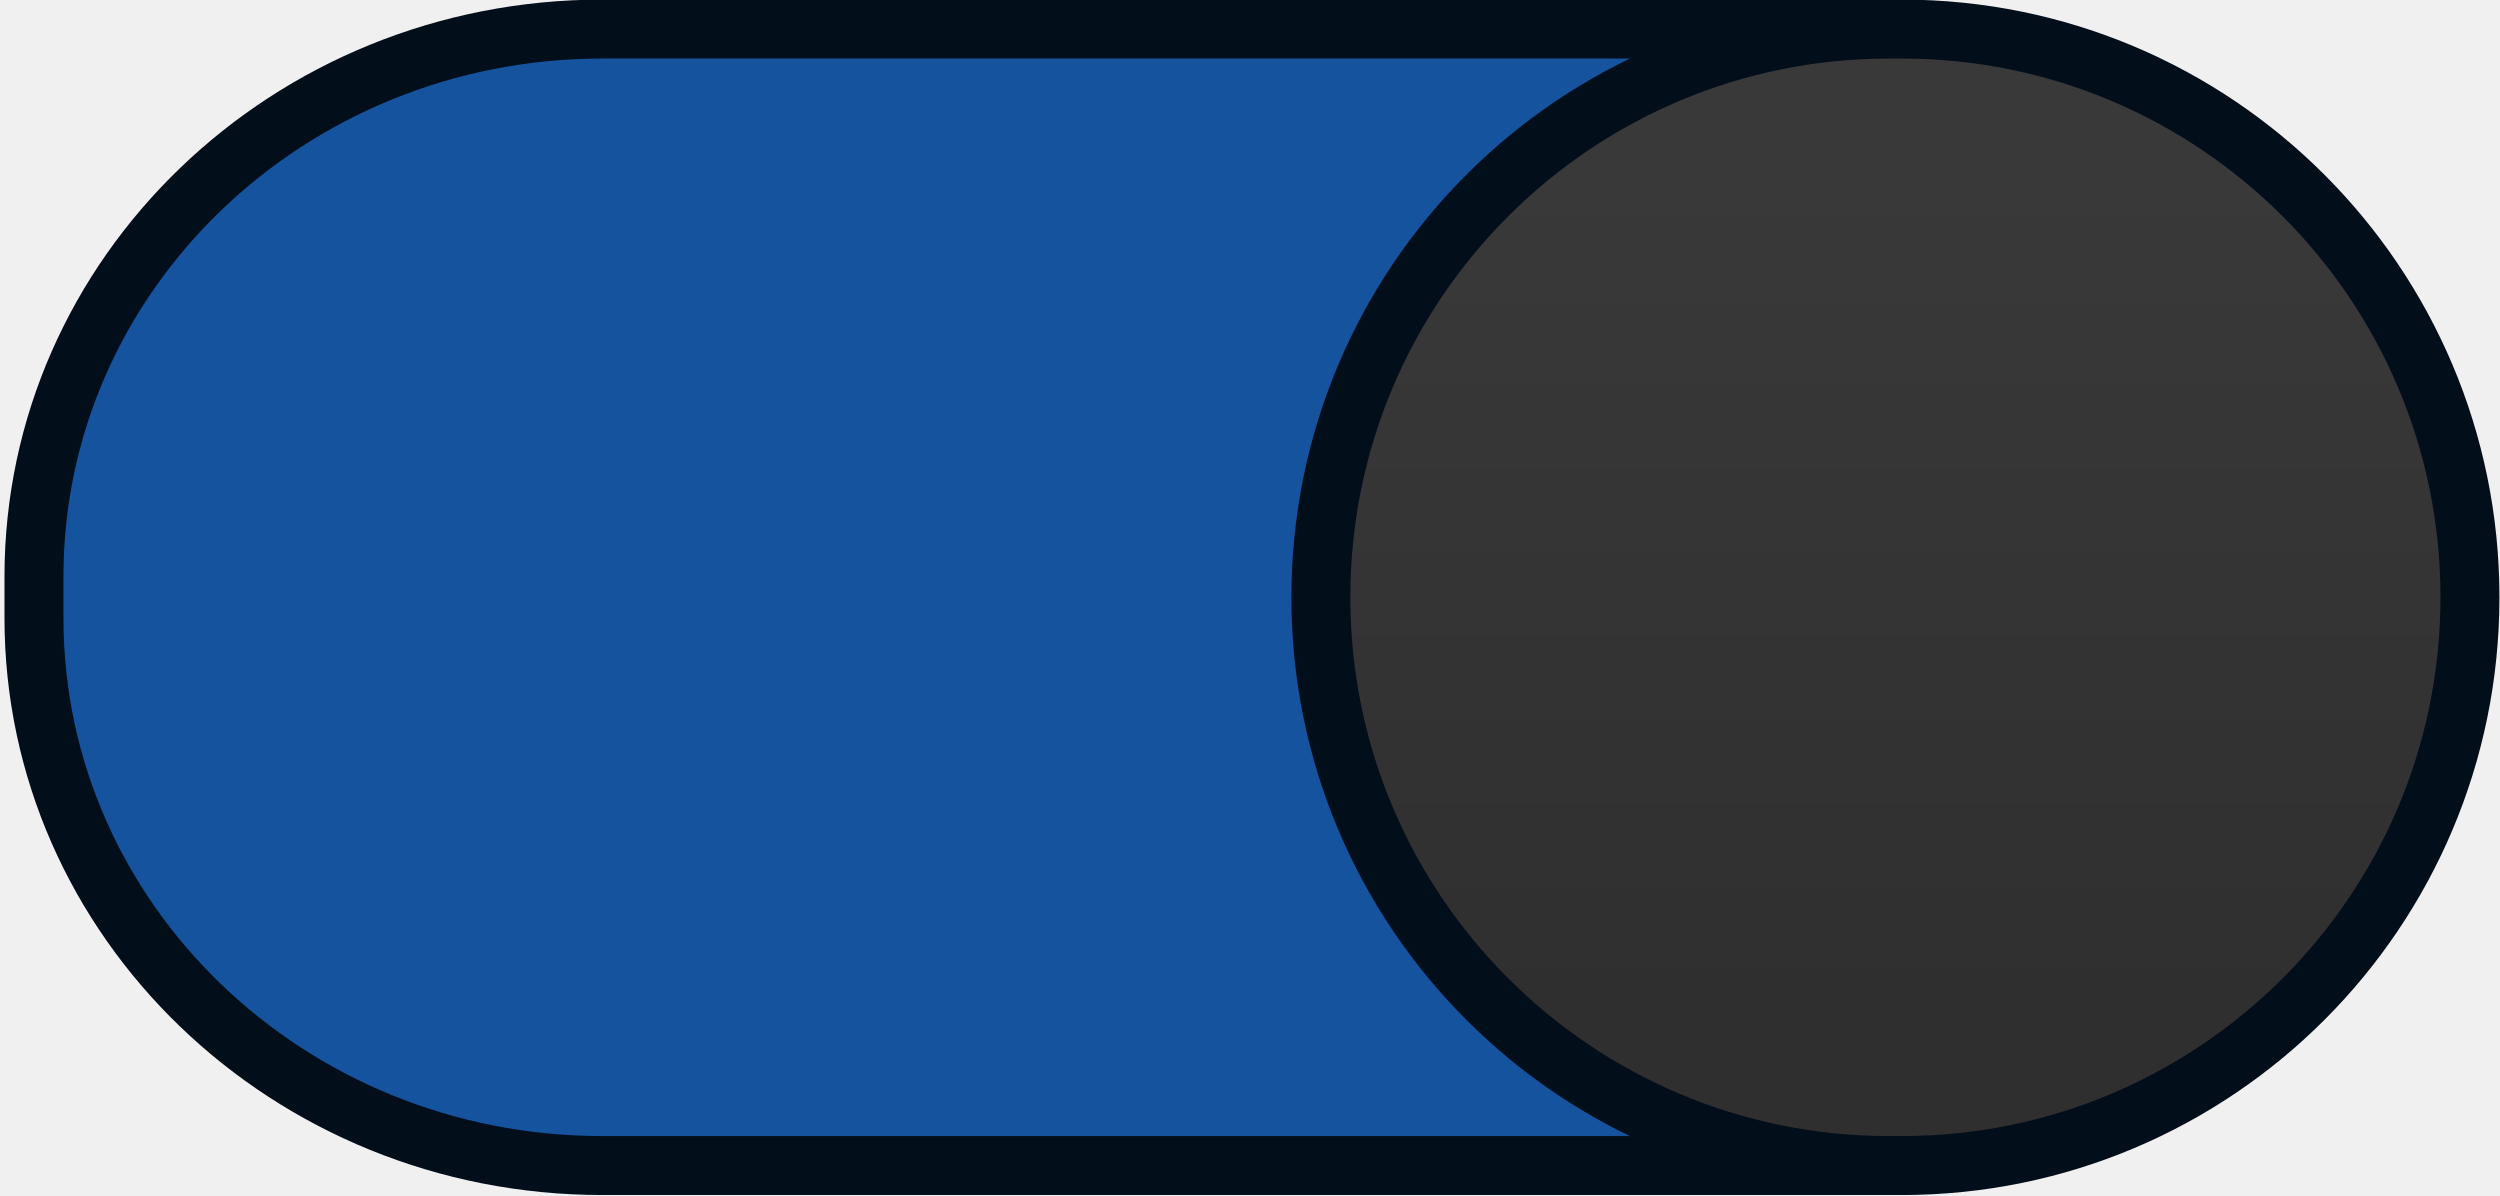
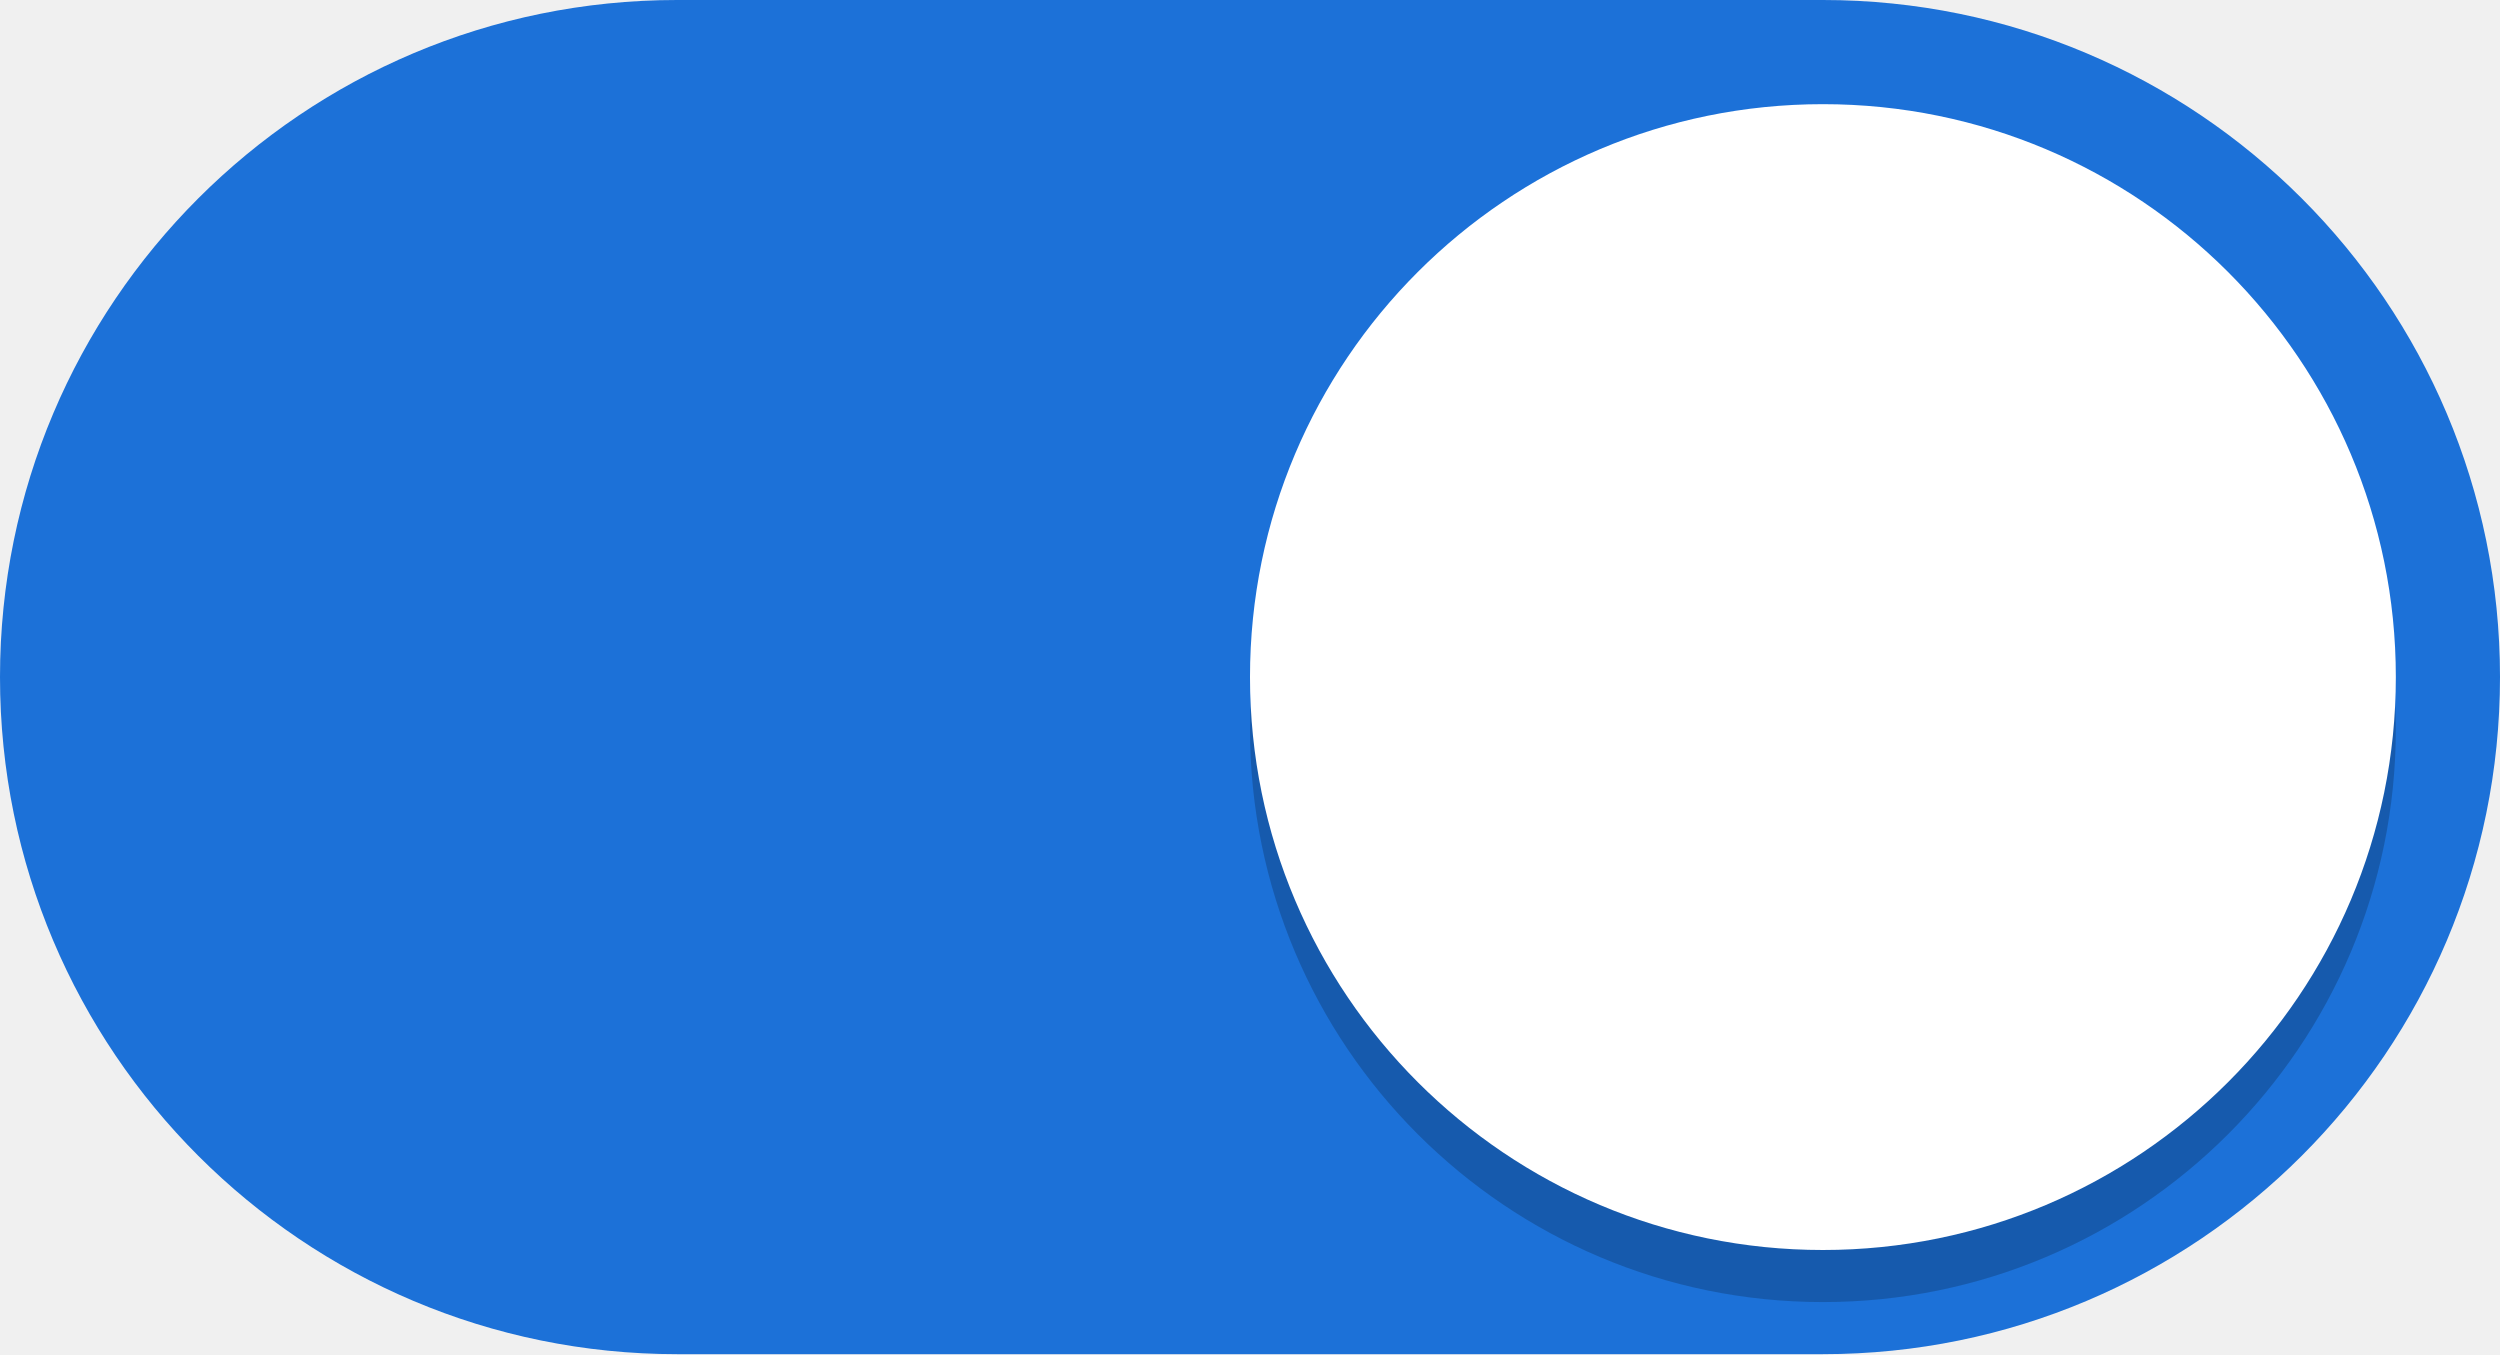
- <svg xmlns="http://www.w3.org/2000/svg" xmlns:xlink="http://www.w3.org/1999/xlink" width="46" height="22">
-   <defs>
-     <linearGradient id="a">
-       <stop offset="0" stop-color="#39393a" />
-       <stop offset="1" stop-color="#302f30" />
-     </linearGradient>
-     <linearGradient xlink:href="#a" id="b" x1="53" y1="294.429" x2="53" y2="309.804" gradientUnits="userSpaceOnUse" gradientTransform="translate(-19)" />
-   </defs>
-   <g transform="translate(0 -291.18)" stroke="#030e1b" stroke-width="1.085">
-     <rect style="marker:none" width="44.446" height="20.911" x=".625" y="291.715" rx="10.455" ry="10.073" fill="#15539e" />
-     <rect ry="10.455" rx="10.455" y="291.715" x="24.304" height="20.911" width="21.143" style="marker:none" fill="url(#b)" />
+ <svg xmlns="http://www.w3.org/2000/svg" width="48" height="26">
+   <g transform="translate(0 -291.18)">
+     <rect style="fill:#1c71d8;stroke:none;stroke-width:1;marker:none" width="48" height="26" y="291.18" ry="13" fill="#3081e3" rx="13" />
+     <rect ry="11" rx="11" y="294.18" x="24" height="22" width="22" style="fill:#000;fill-opacity:.2;stroke:none;stroke-width:1;marker:none" fill="#f8f7f7" />
+     <rect ry="11" rx="11" y="293.18" x="24" height="22" width="22" style="fill:#fff;stroke:none;stroke-width:1;marker:none" fill="#f8f7f7" />
  </g>
</svg>
